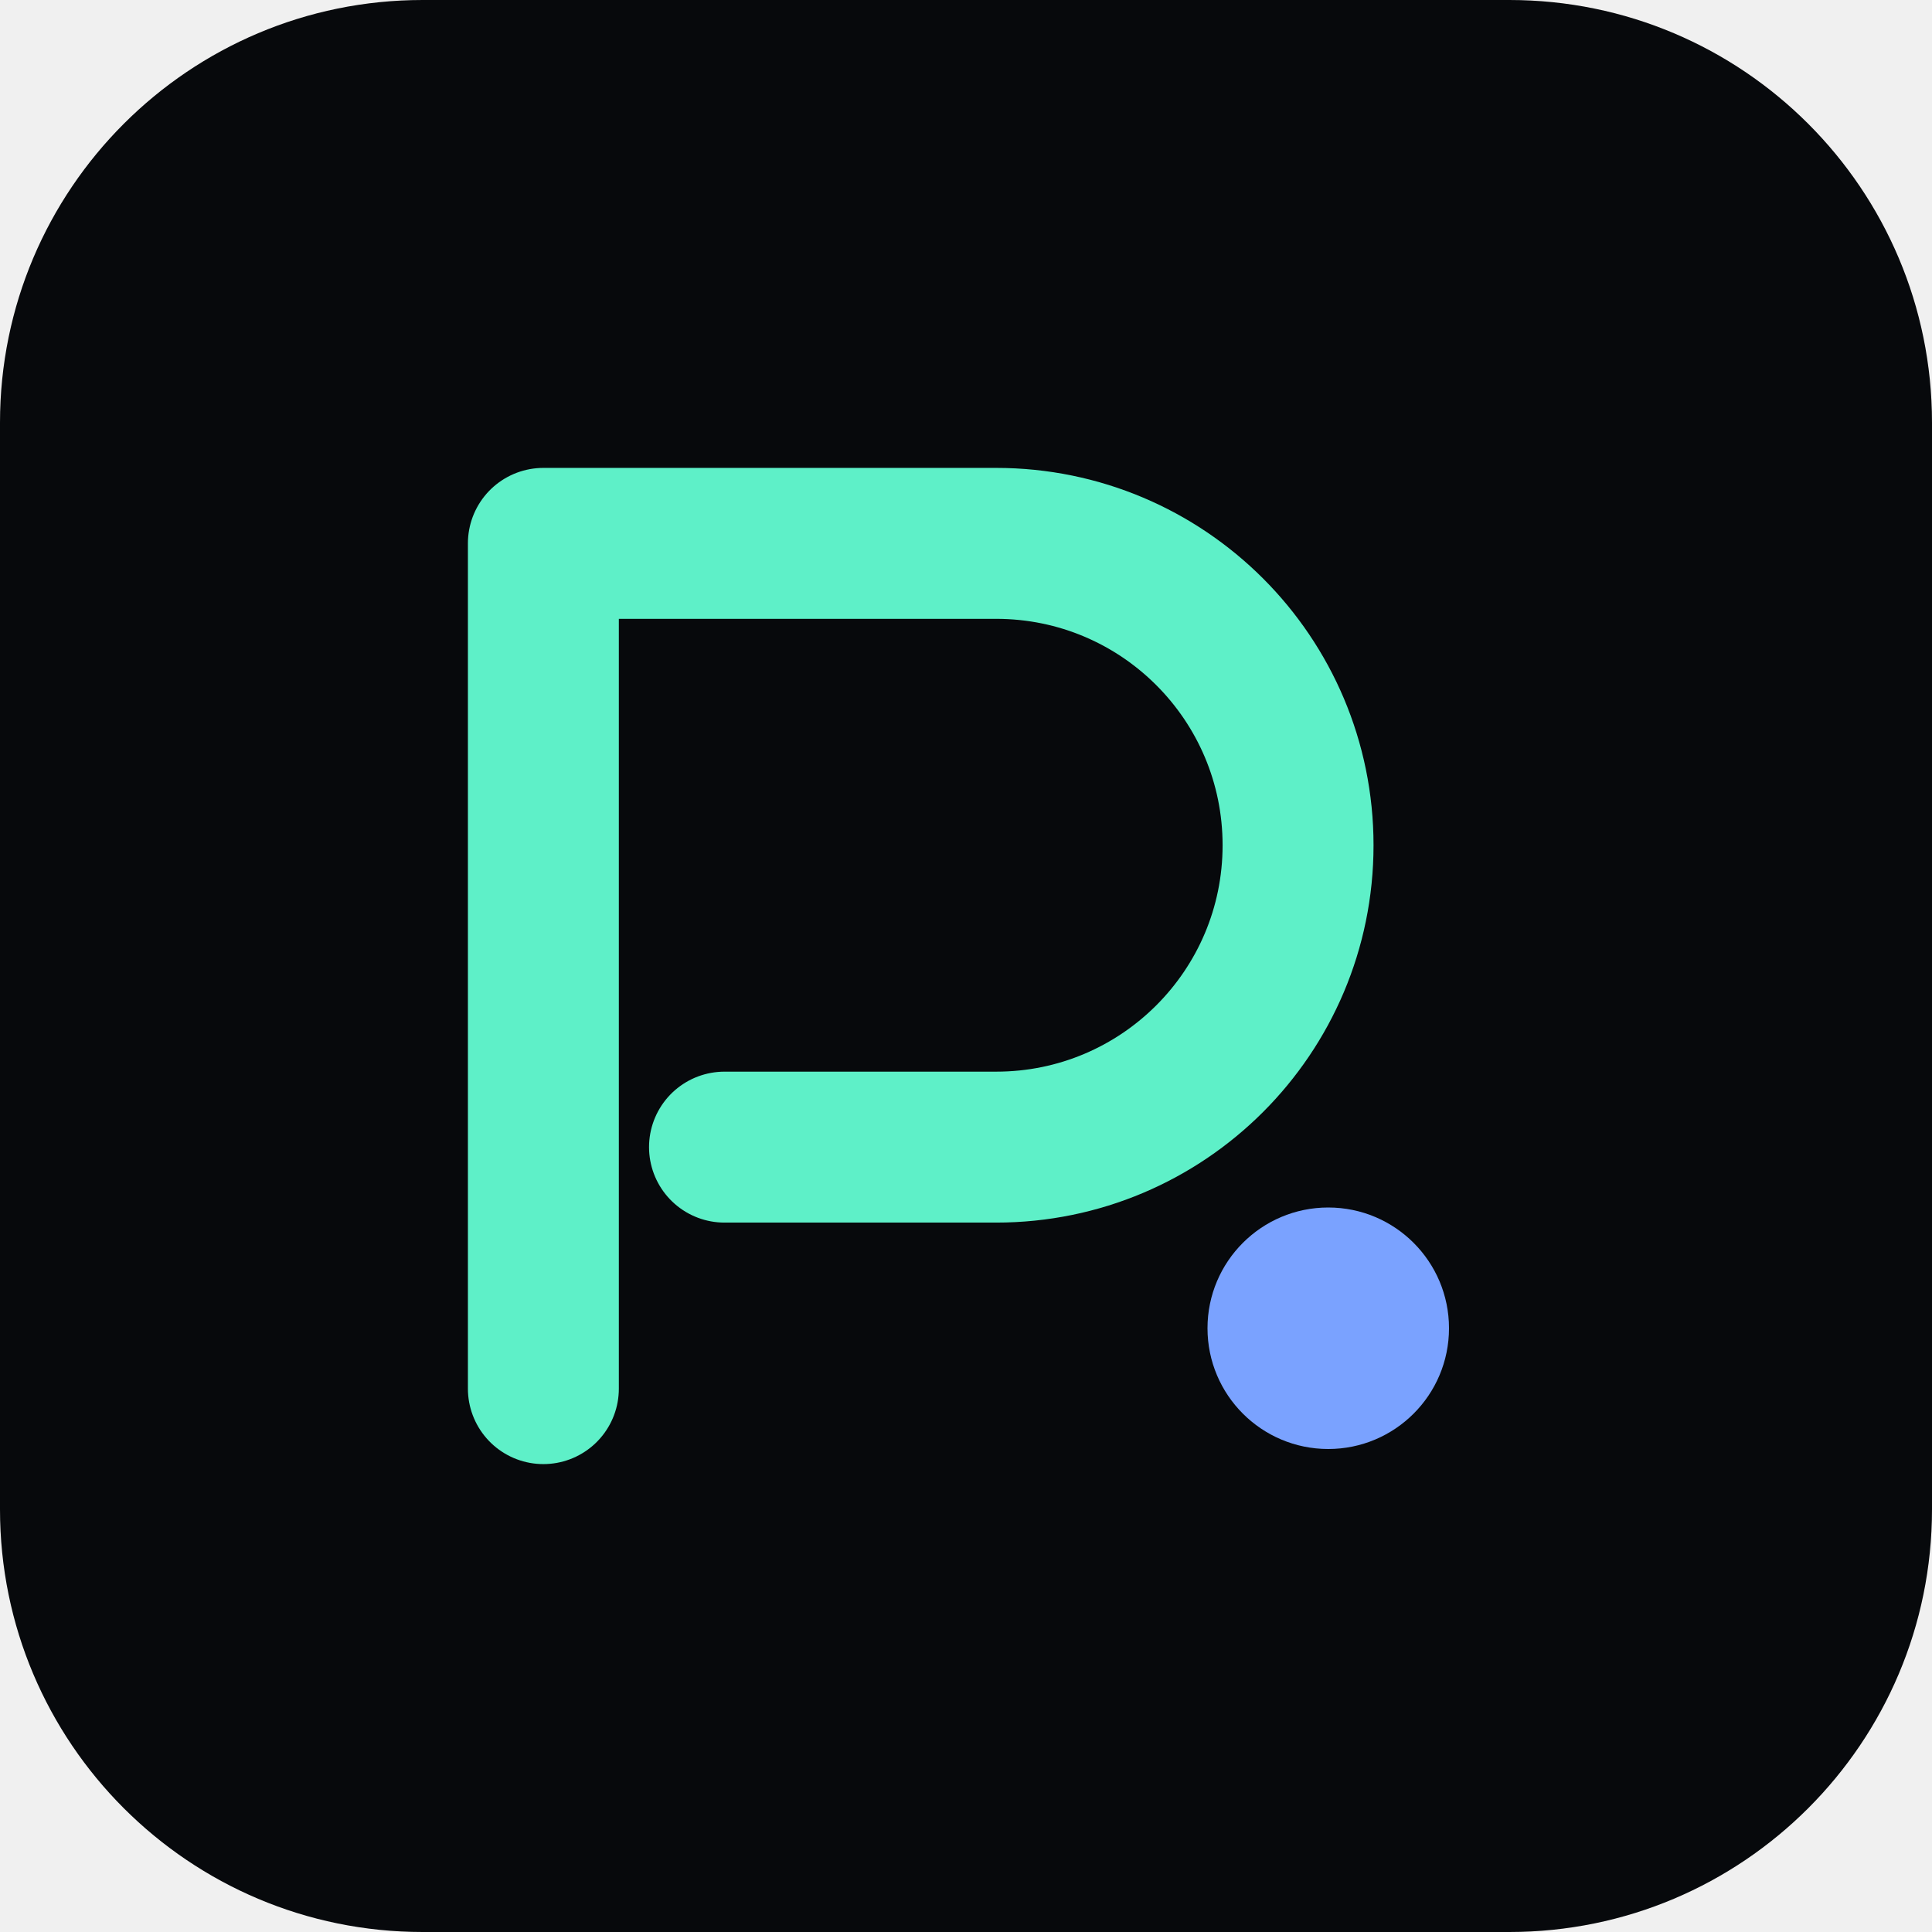
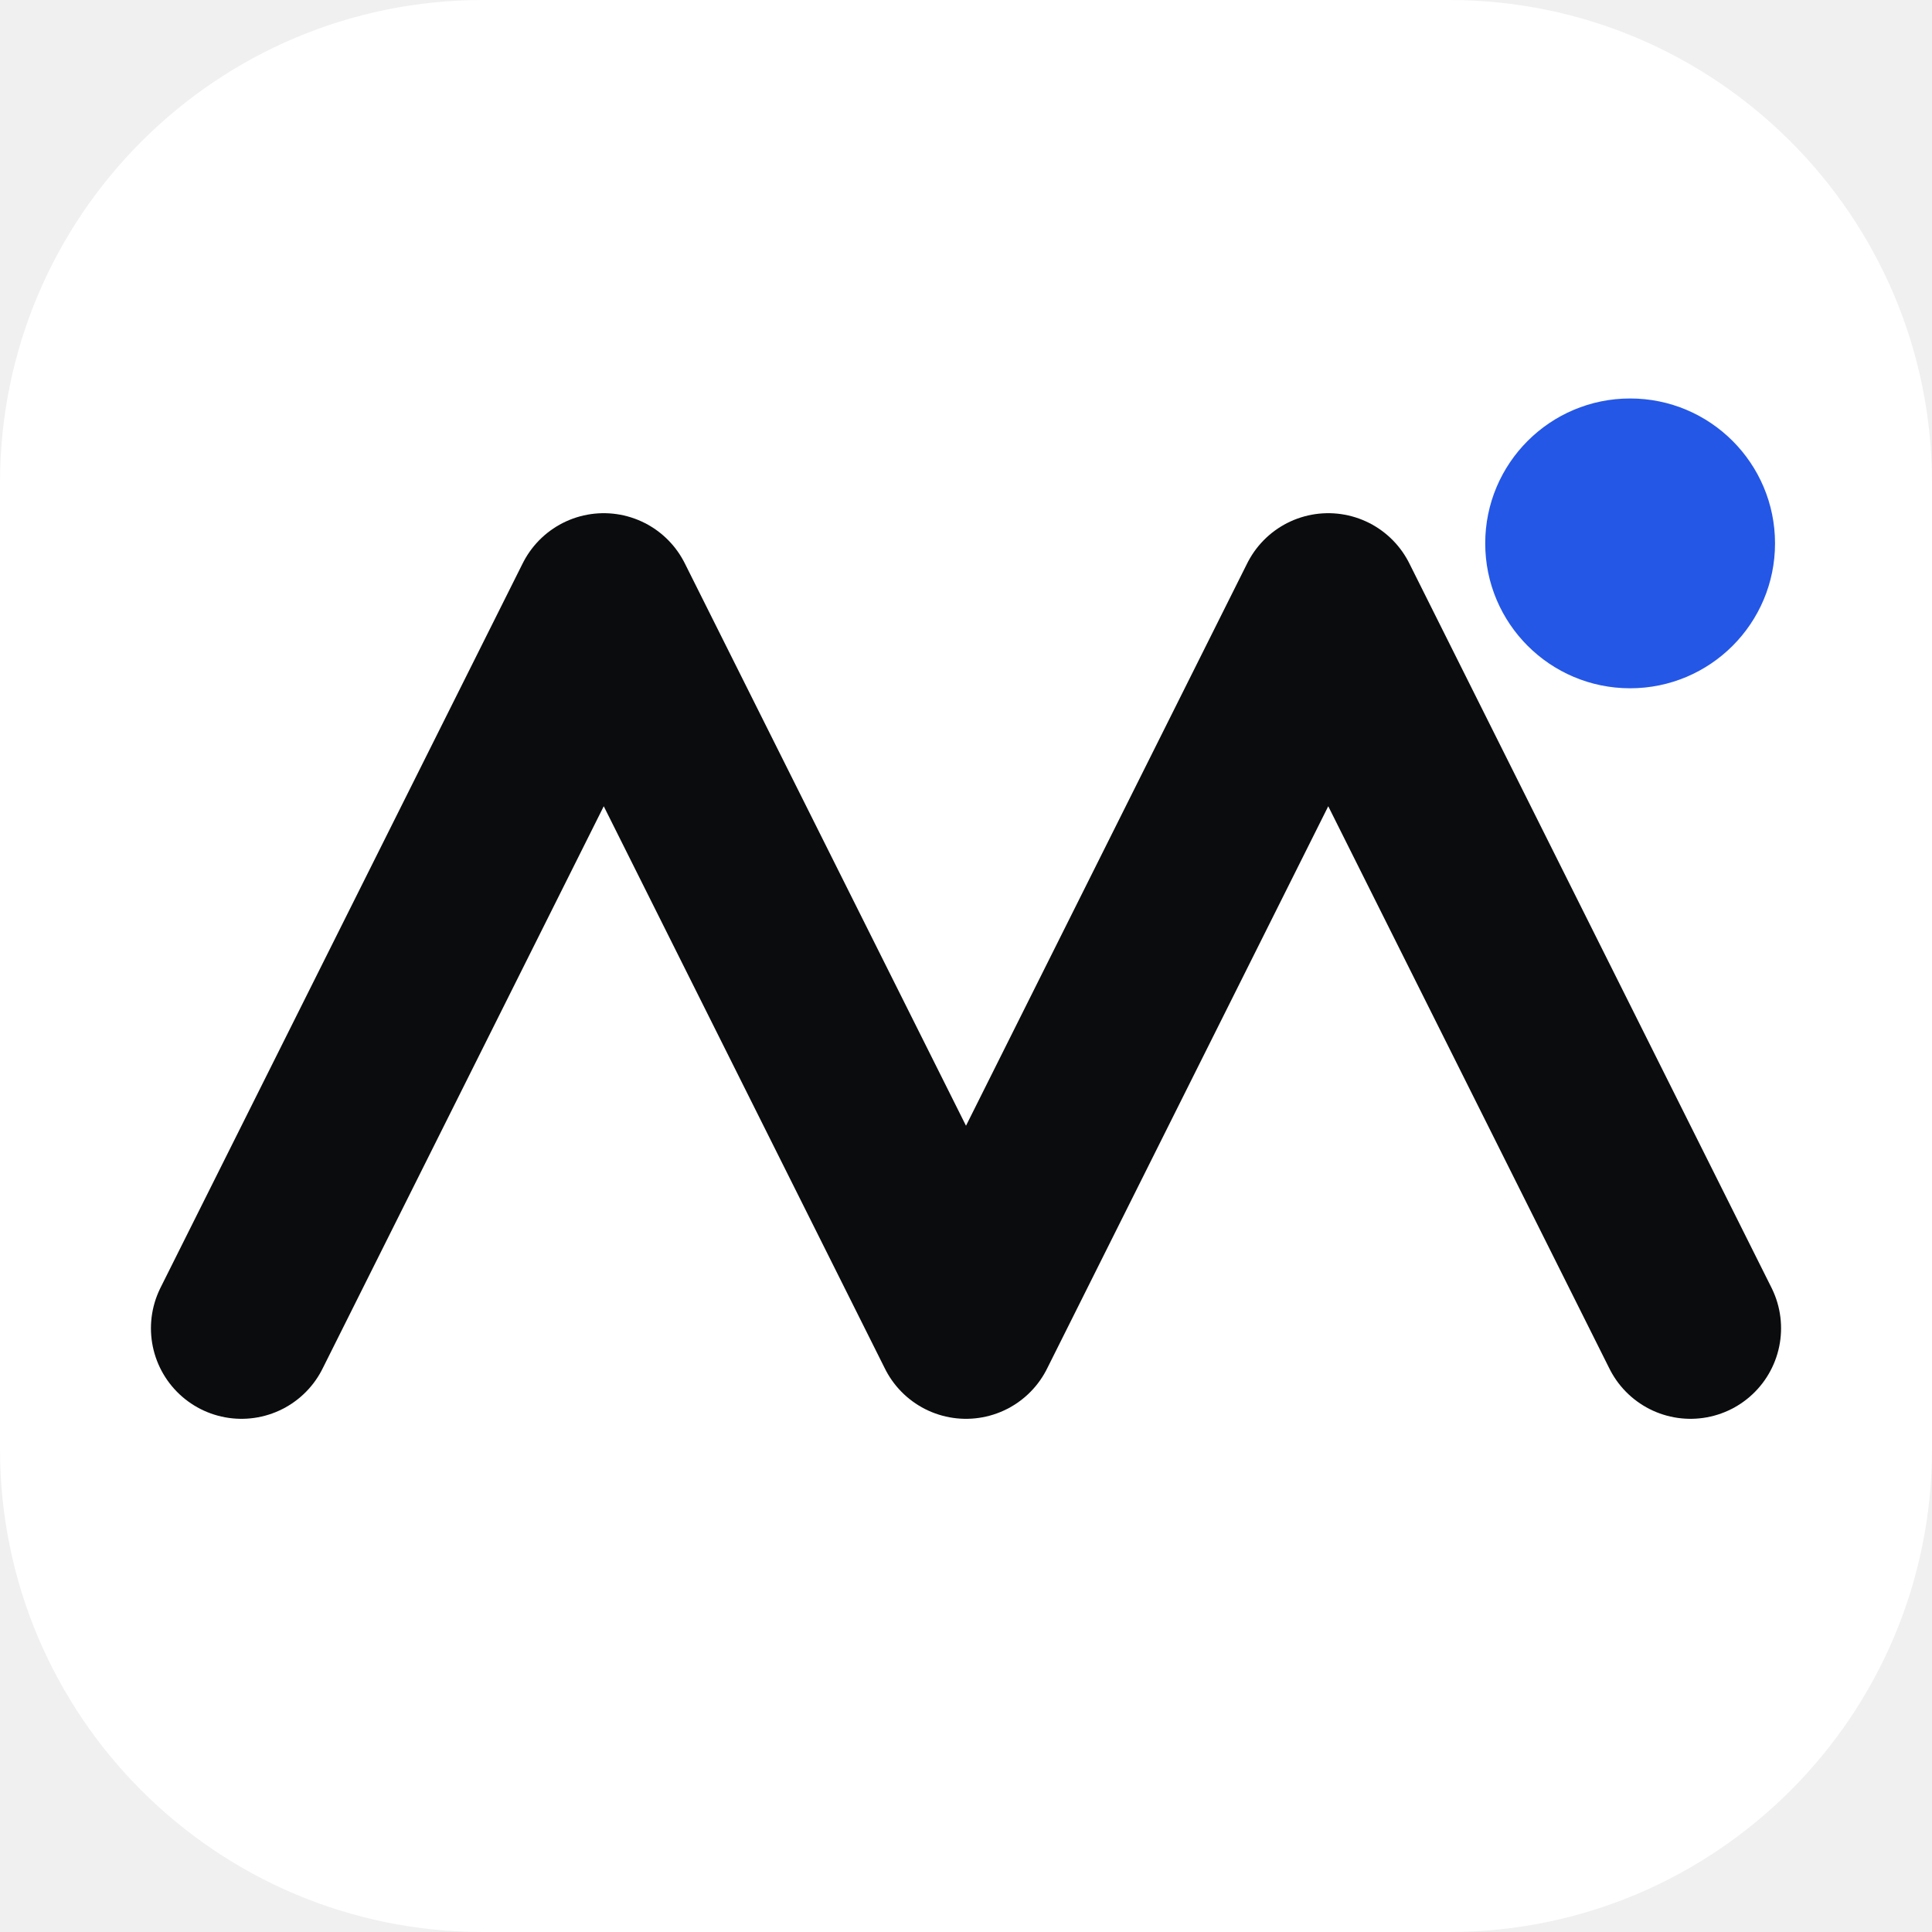
- <svg xmlns="http://www.w3.org/2000/svg" viewBox="0 0 64 64">
-   <rect width="64" height="64" rx="14" fill="#07090c" />
-   <path d="M18 46V18h15a10 10 0 0 1 0 20H24" fill="none" stroke="#5ef0c8" stroke-width="5" stroke-linecap="round" stroke-linejoin="round" />
-   <circle cx="44" cy="44" r="4" fill="#7aa2ff" />
+ <svg xmlns="http://www.w3.org/2000/svg" viewBox="0 0 32 32">
+   <rect width="32" height="32" rx="8" fill="#ffffff" />
+   <path d="M4 22 10 10l6 12 6-12 6 12" fill="none" stroke="#0B0C0E" stroke-width="3" stroke-linecap="round" stroke-linejoin="round" />
+   <circle cx="27" cy="9" r="2.4" fill="#2457E6" />
</svg>
